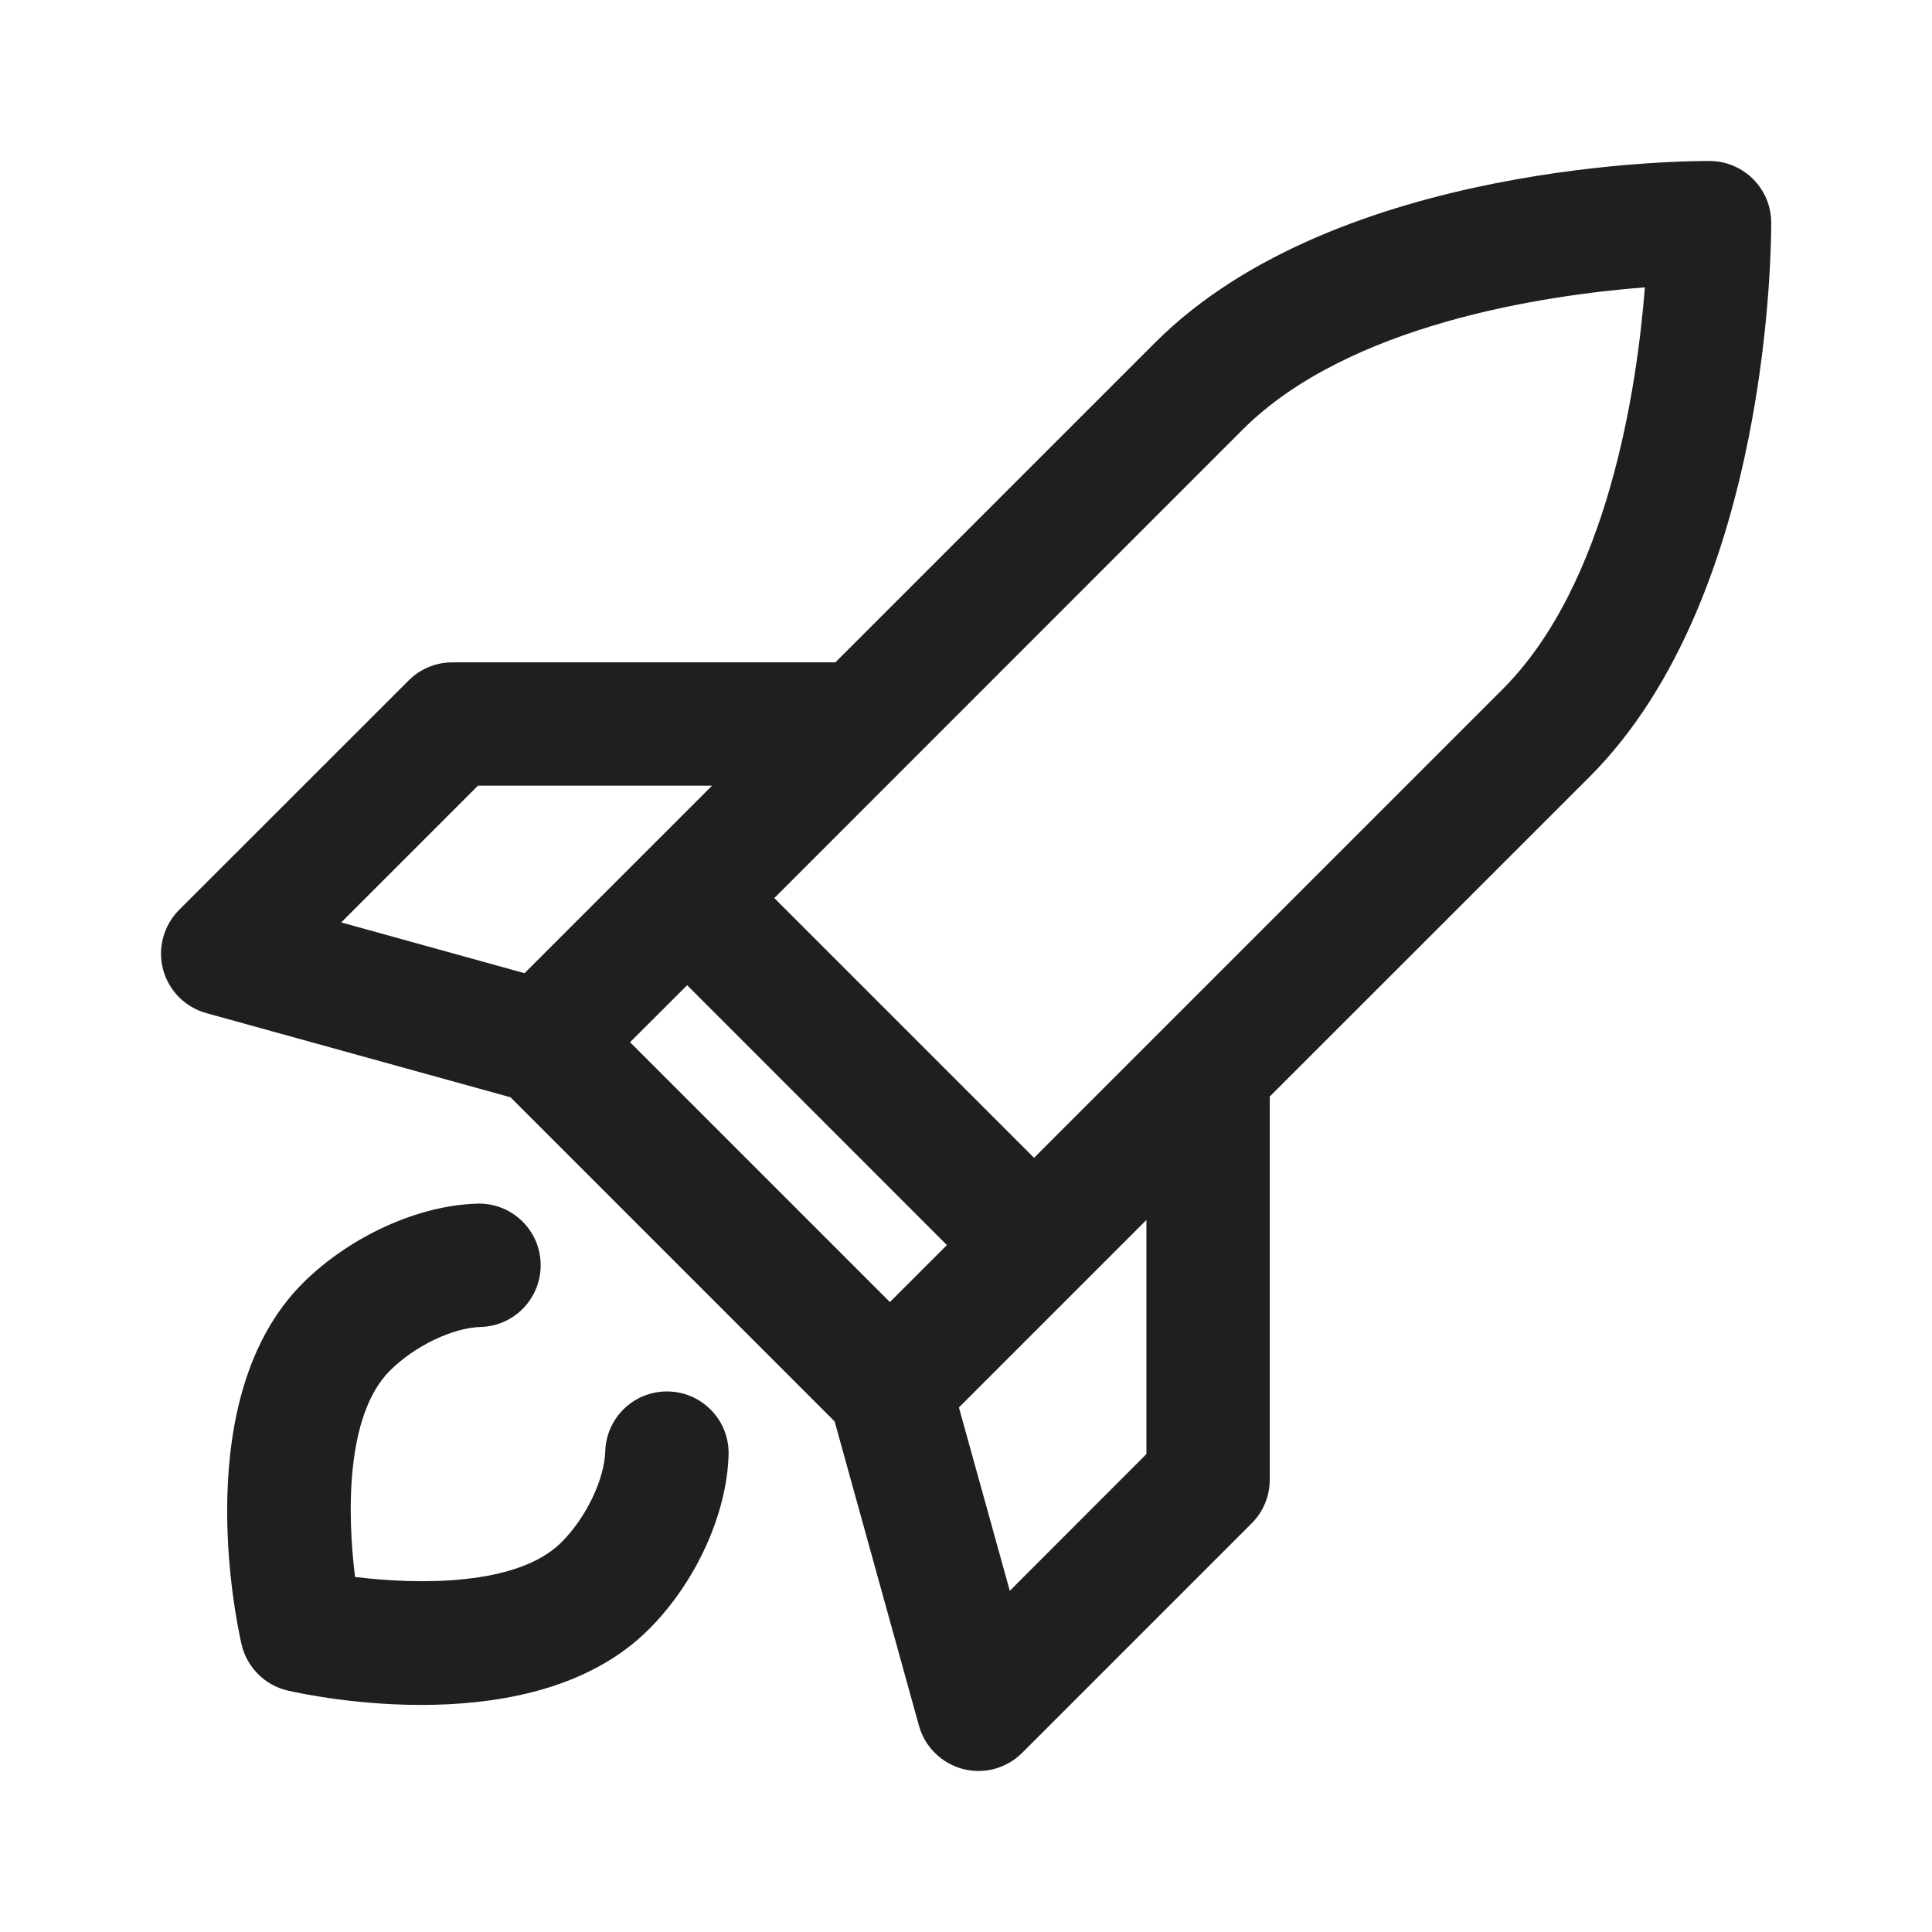
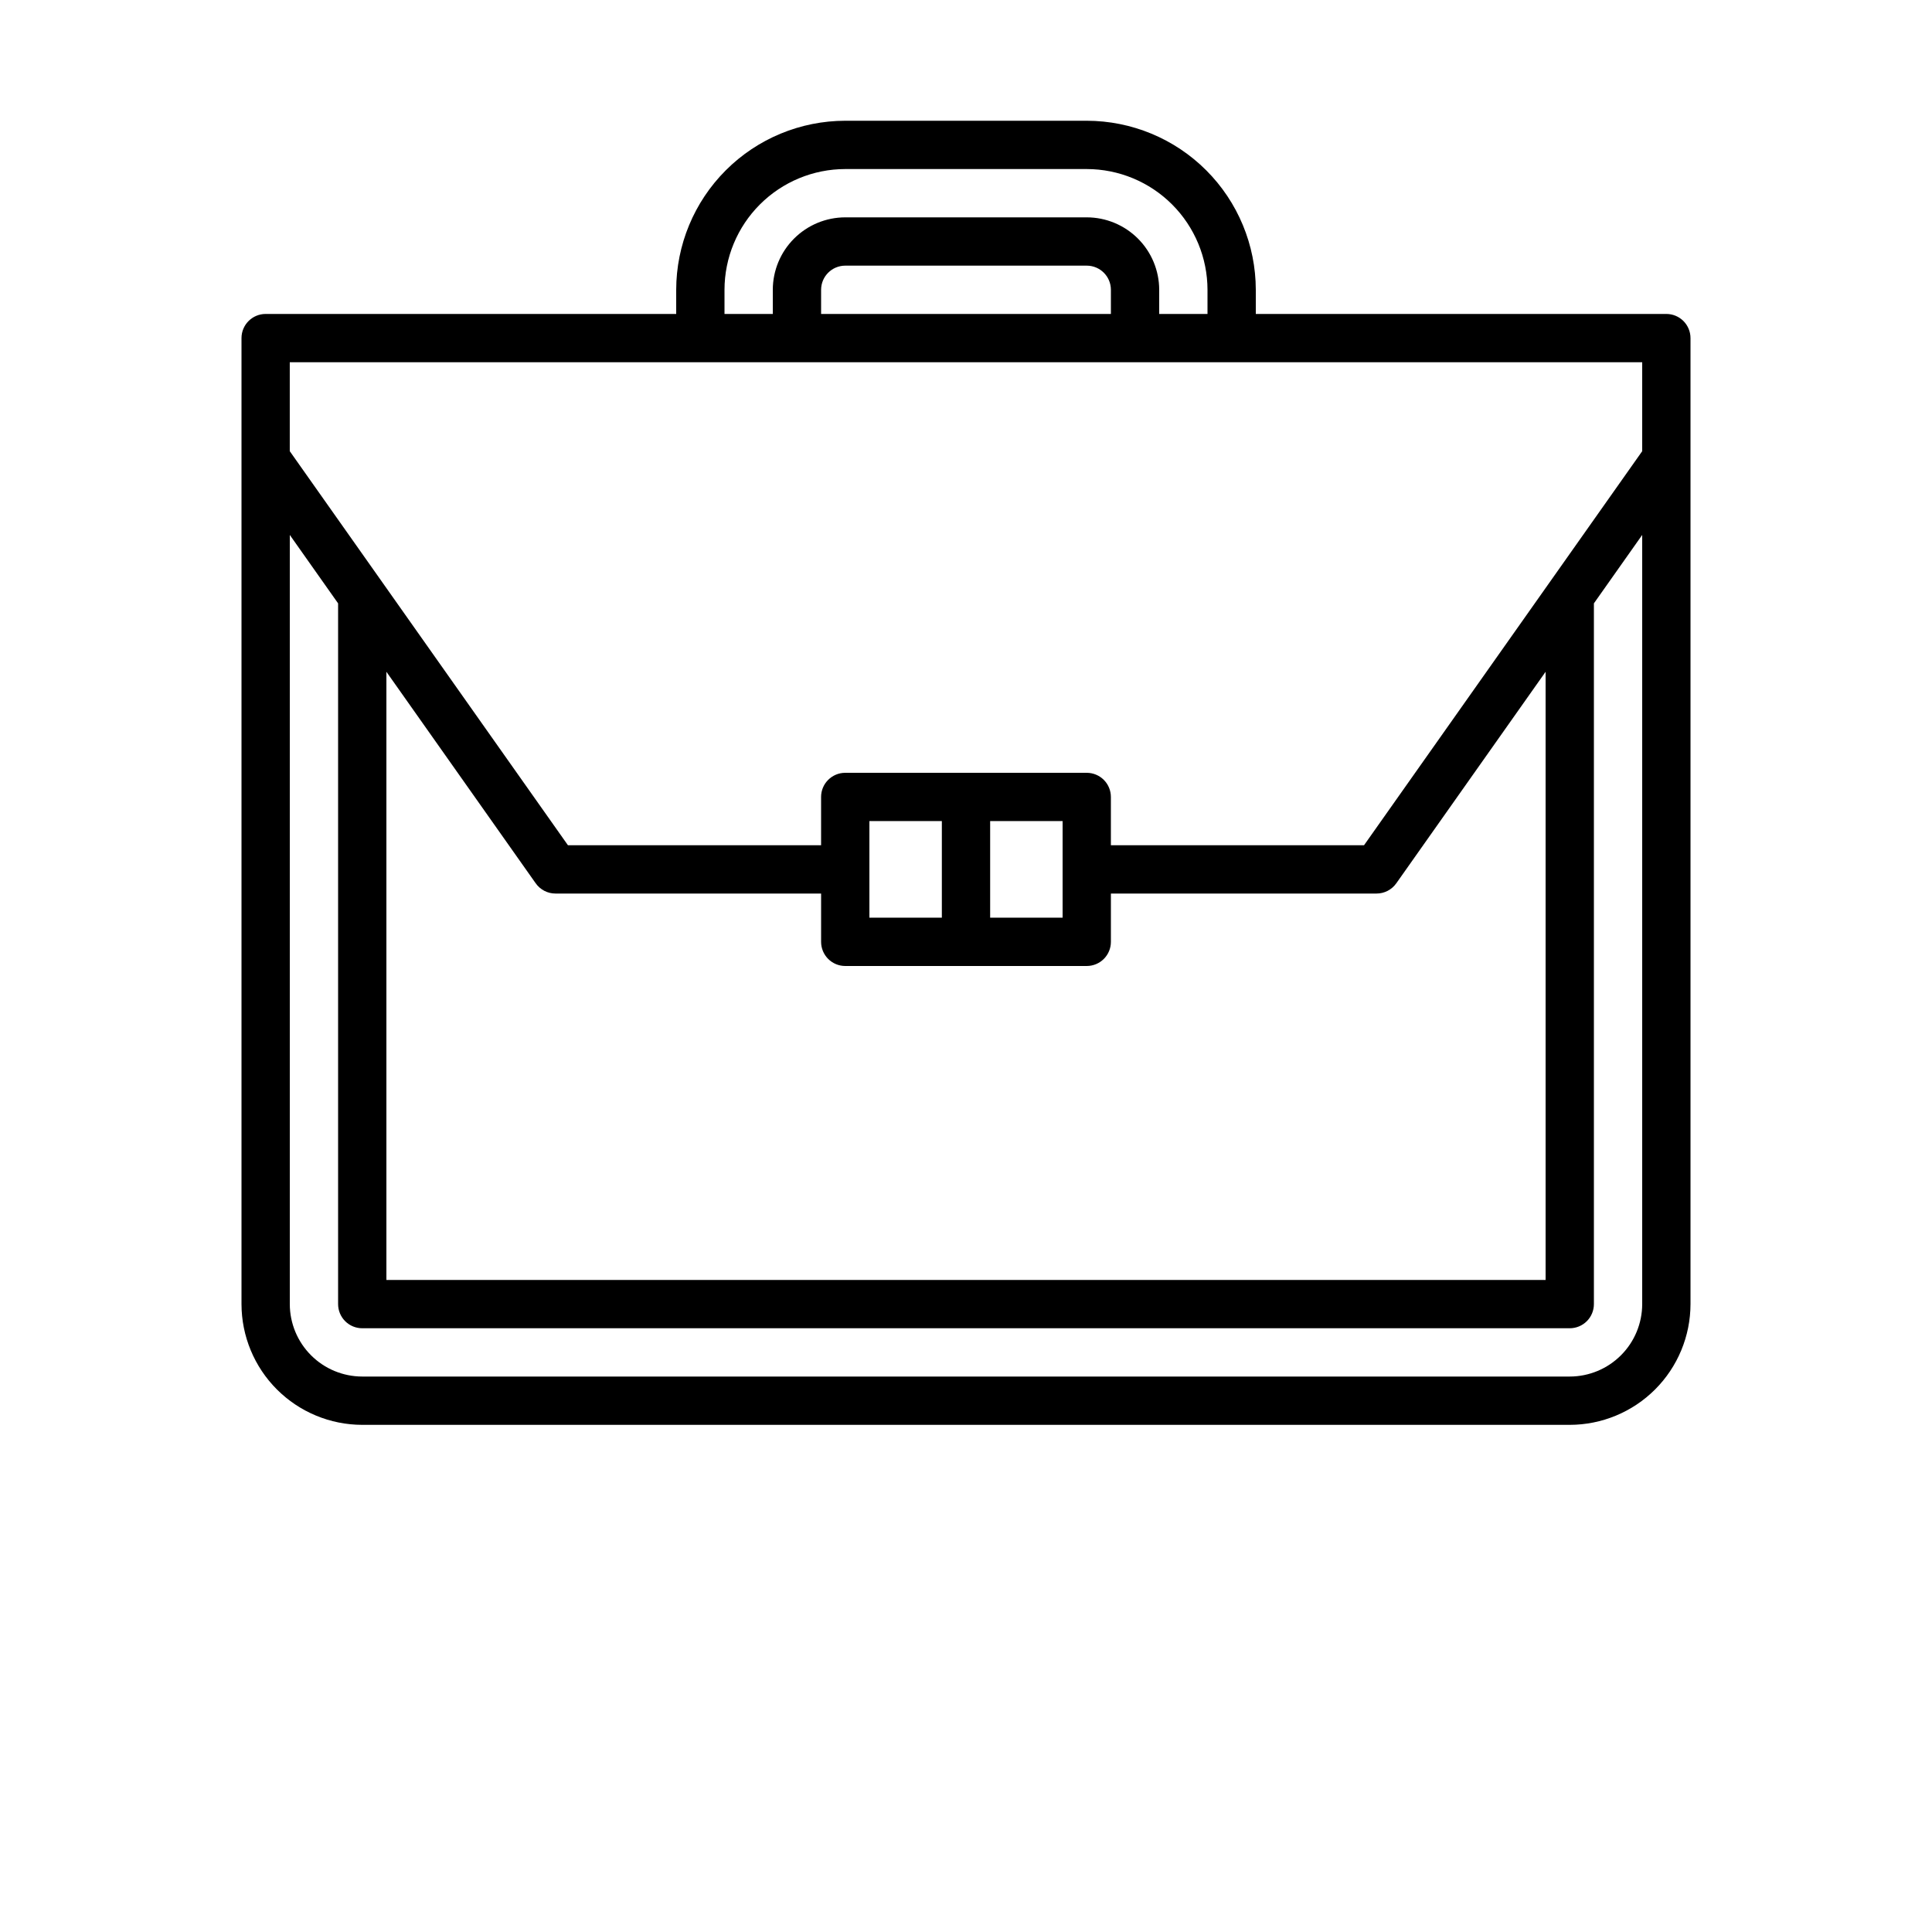
- <svg xmlns="http://www.w3.org/2000/svg" width="18" height="18" viewBox="0 0 18 18" fill="none">
-   <path d="M11.662 14.192C11.77 14.085 11.83 13.938 11.83 13.786L11.83 10.216L14.81 7.237C16.51 5.537 16.502 2.211 16.502 2.07C16.499 1.756 16.245 1.503 15.932 1.5C15.791 1.499 12.464 1.491 10.764 3.19L7.783 6.171H4.215C4.062 6.171 3.916 6.231 3.808 6.339L1.668 8.478C1.524 8.623 1.467 8.833 1.519 9.031C1.545 9.131 1.598 9.22 1.668 9.291C1.738 9.36 1.824 9.412 1.922 9.439L4.756 10.223L7.776 13.243L8.562 16.079C8.589 16.176 8.64 16.262 8.71 16.331C8.78 16.402 8.87 16.454 8.97 16.481C9.168 16.533 9.378 16.476 9.523 16.331L11.662 14.192ZM4.887 9.067L3.179 8.594L4.453 7.32H6.634L4.887 9.067ZM8.291 12.131L5.87 9.71L6.402 9.179L8.822 11.6L8.291 12.131ZM9.634 10.787L7.214 8.367L11.577 4.003C12.56 3.021 14.382 2.751 15.325 2.677C15.251 3.619 14.981 5.441 13.998 6.423L9.634 10.787ZM8.934 13.113L10.038 12.009C10.039 12.008 10.04 12.007 10.041 12.007C10.042 12.006 10.043 12.005 10.043 12.004L10.681 11.366V13.547L9.408 14.821L8.934 13.113ZM6.23 12.964C5.912 12.955 5.648 13.205 5.639 13.523C5.631 13.784 5.46 14.14 5.232 14.368C4.821 14.78 3.89 14.764 3.308 14.692C3.235 14.111 3.219 13.183 3.633 12.77C3.862 12.541 4.217 12.37 4.479 12.363C4.796 12.354 5.046 12.09 5.037 11.772C5.029 11.456 4.765 11.205 4.447 11.214C3.895 11.229 3.257 11.52 2.82 11.956C1.761 13.016 2.197 15.086 2.25 15.318C2.274 15.426 2.329 15.521 2.404 15.597C2.479 15.672 2.574 15.726 2.682 15.751C2.915 15.804 4.986 16.24 6.045 15.18C6.481 14.745 6.773 14.107 6.788 13.554C6.797 13.237 6.547 12.973 6.23 12.964Z" fill="#201F1F" />
+ <svg xmlns="http://www.w3.org/2000/svg" width="700pt" height="700pt" version="1.1" viewBox="0 0 700 700">
+   <g>
+     <path d="m612.5 122.5c0-2.32-0.922-4.547-2.562-6.188s-3.867-2.562-6.188-2.562h-148.75v-8.75c-0.02-16.238-6.477-31.809-17.961-43.289-11.48-11.484-27.051-17.941-43.289-17.961h-87.5c-16.238 0.02-31.809 6.477-43.289 17.961-11.484 11.48-17.941 27.051-17.961 43.289v8.75h-148.75c-4.832 0-8.75 3.918-8.75 8.75v350c0.012 11.598 4.625 22.719 12.828 30.922s19.324 12.816 30.922 12.828h437.5c11.598-0.012 22.719-4.625 30.922-12.828s12.816-19.324 12.828-30.922zm-350-17.5c0.012-11.598 4.625-22.719 12.828-30.922s19.324-12.816 30.922-12.828h87.5c11.598 0.012 22.719 4.625 30.922 12.828s12.816 19.324 12.828 30.922v8.75h-17.5v-8.75c-0.008-6.961-2.777-13.633-7.699-18.551-4.918-4.922-11.59-7.691-18.551-7.699h-87.5c-6.961 0.008-13.633 2.777-18.551 7.699-4.922 4.918-7.691 11.59-7.699 18.551v8.75h-17.5zm140 8.75h-105v-8.75c0.004-4.832 3.918-8.746 8.75-8.75h87.5c4.832 0.004 8.746 3.918 8.75 8.75zm192.5 17.5v32.223l-100.79 142.78h-91.715v-17.5c0-2.32-0.922-4.547-2.562-6.188s-3.867-2.562-6.188-2.562h-87.5c-4.832 0-8.75 3.918-8.75 8.75v17.5h-91.715l-100.79-142.78v-32.223zm-455 112.15 54.102 76.645c1.641 2.32 4.305 3.703 7.148 3.703h96.25v17.5c0 2.32 0.922 4.547 2.562 6.188s3.867 2.562 6.188 2.562h87.5c2.32 0 4.547-0.922 6.188-2.562s2.562-3.867 2.562-6.188v-17.5h96.25c2.844 0 5.508-1.383 7.148-3.703l54.102-76.645v220.35h-420zm245 54.098v35h-26.25v-35zm-43.75 35h-26.25v-35h26.25zm227.5 166.25h-437.5c-6.961-0.008-13.633-2.777-18.551-7.699-4.922-4.918-7.691-11.59-7.699-18.551v-278.68l17.5 24.793v253.89c0 2.32 0.922 4.547 2.562 6.188s3.867 2.562 6.188 2.562h437.5c2.32 0 4.547-0.922 6.188-2.562s2.562-3.867 2.562-6.188v-253.89l17.5-24.793v278.68c-0.008 6.961-2.777 13.633-7.699 18.551-4.918 4.922-11.59 7.691-18.551 7.699z" />
+   </g>
</svg>
